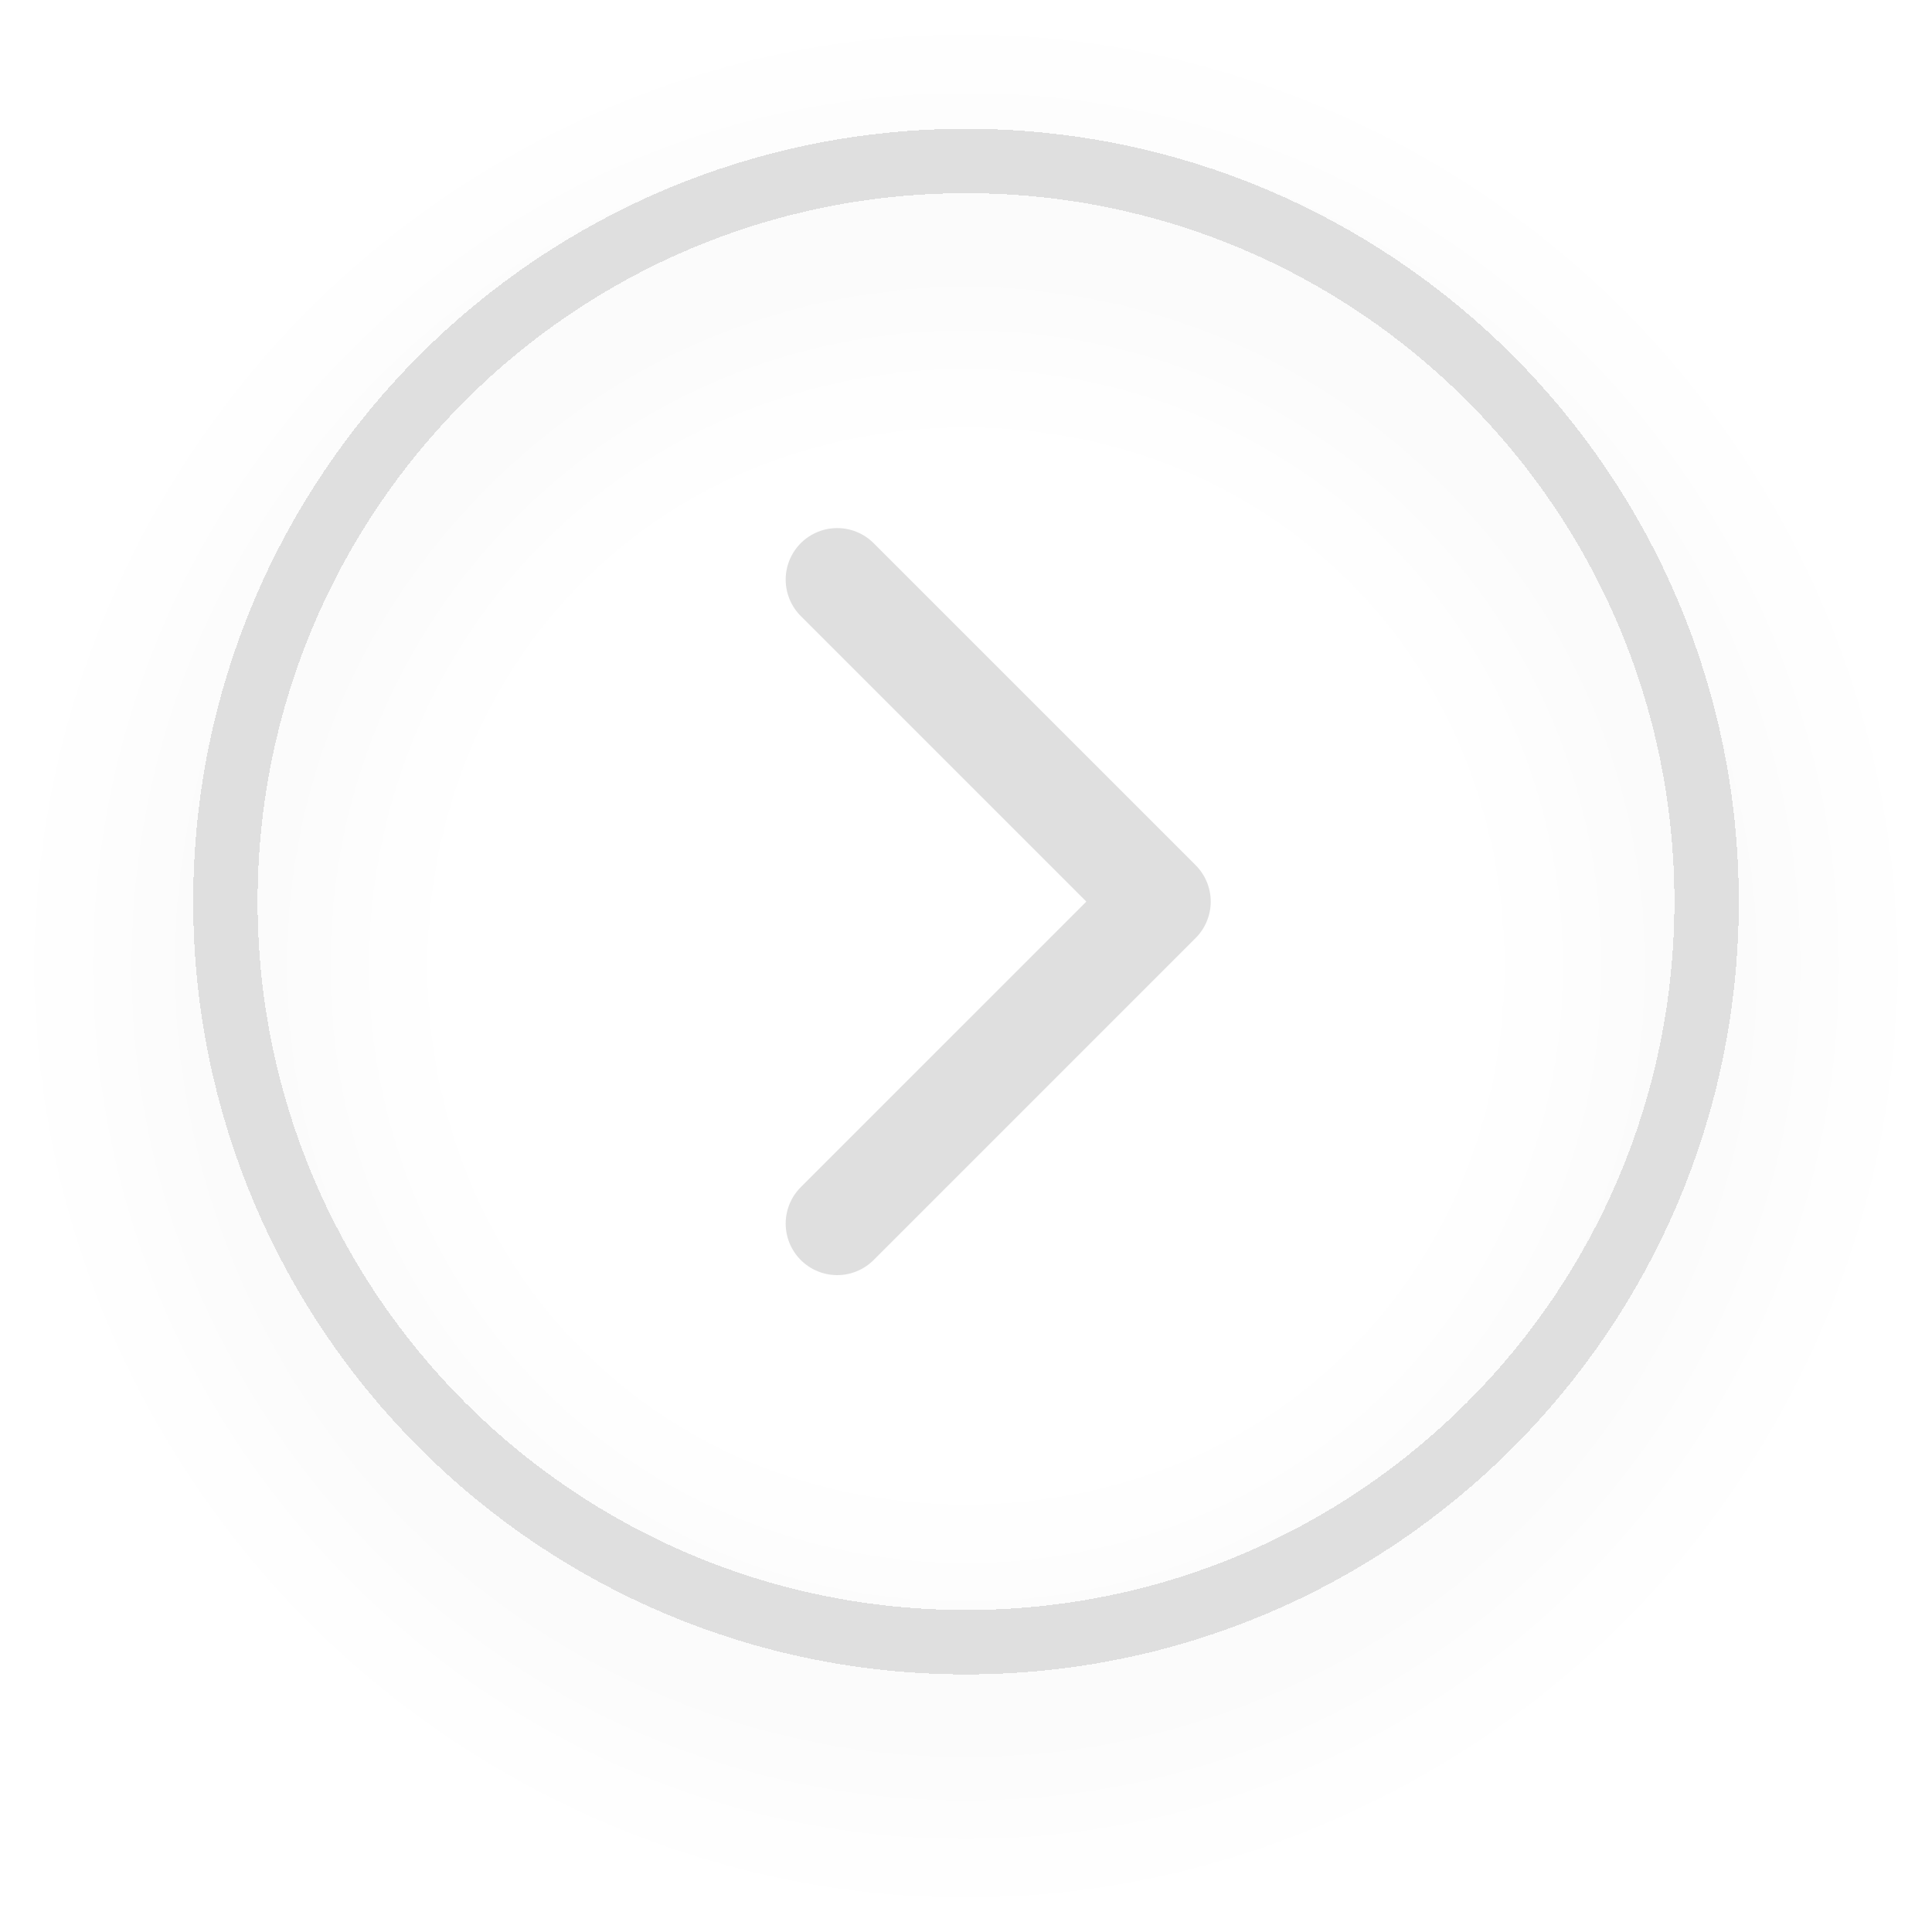
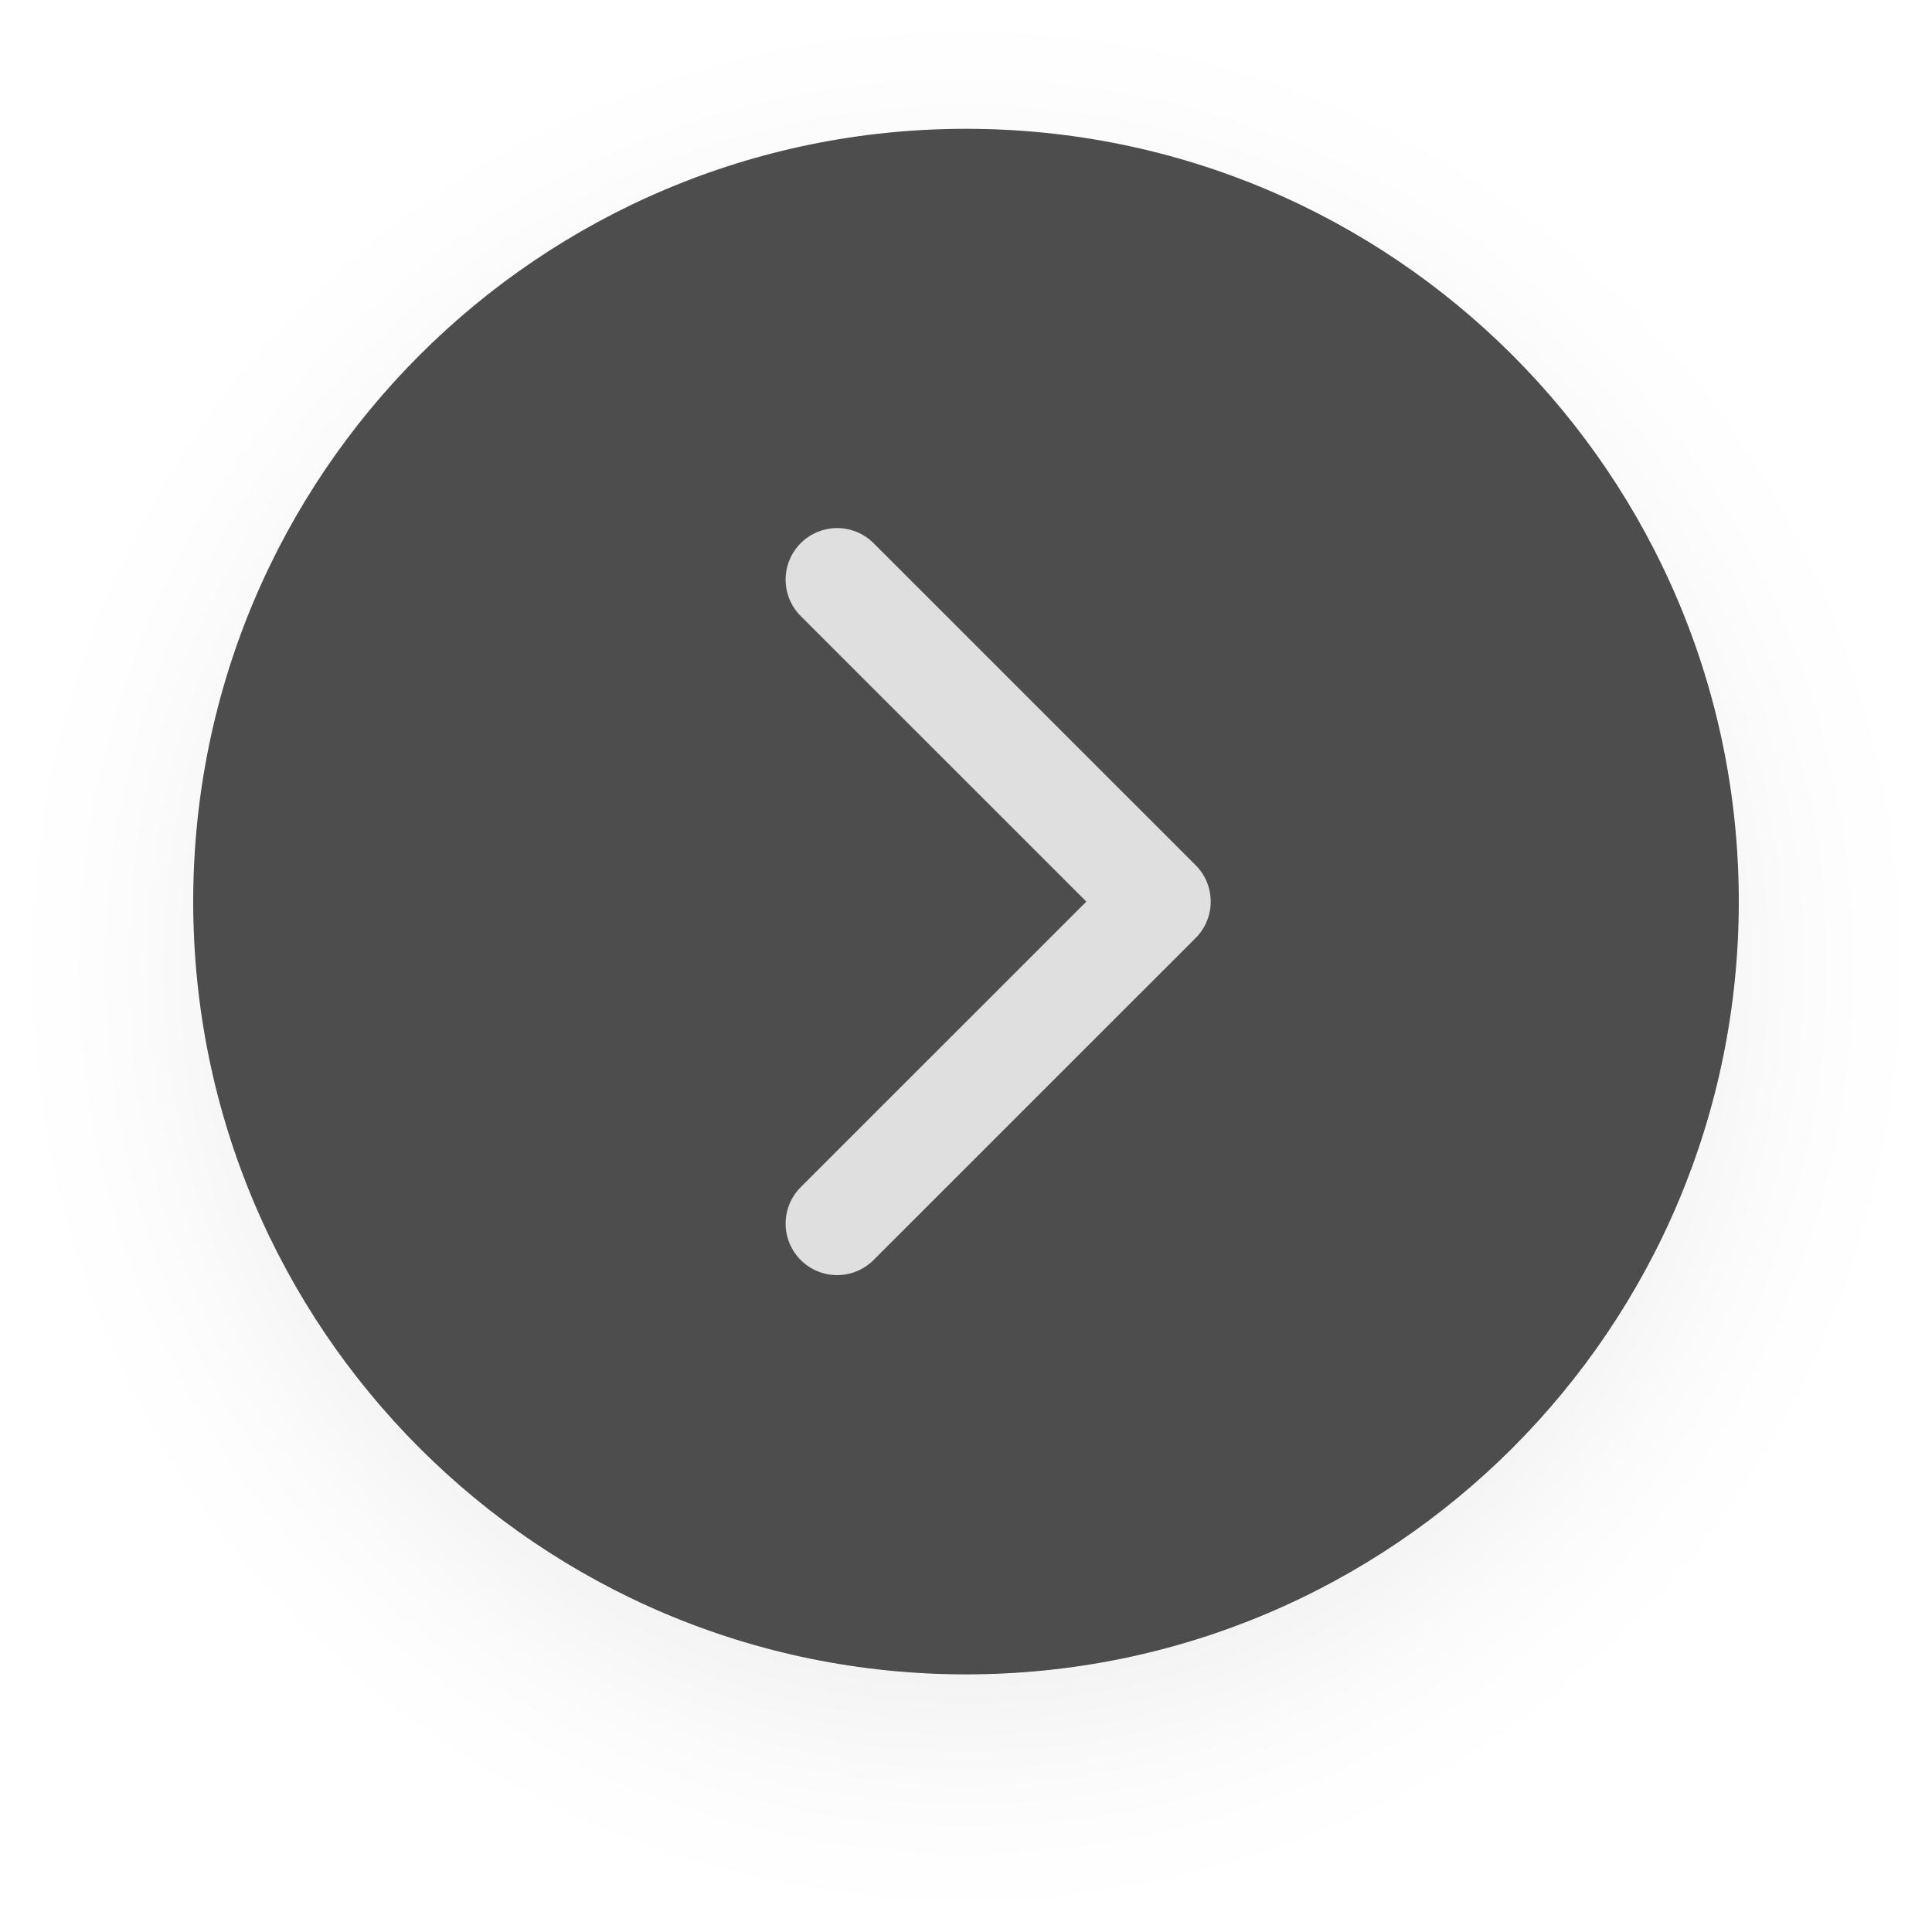
<svg xmlns="http://www.w3.org/2000/svg" width="30" height="30" viewBox="0 0 30 30" fill="none">
-   <g filter="url(#yr40lkhf6a)">
-     <rect x="3.5" y="2.5" width="23" height="23" rx="11.5" stroke="#DFDFDF" shape-rendering="crispEdges" />
+   <g filter="url(#filter0_d_9123_95207)">
+     <rect x="3" y="2" width="24" height="24" rx="12" fill="#4D4D4D" />
  </g>
-   <path d="m13 19 5-5-5-5" stroke="#DFDFDF" stroke-width="1.6" stroke-linecap="round" stroke-linejoin="round" />
+   <path d="M12.999 19L18 14L12.999 9" stroke="#DFDFDF" stroke-width="1.6" stroke-linecap="round" stroke-linejoin="round" />
  <defs>
-     <filter id="yr40lkhf6a" x="0" y="0" width="30" height="30" filterUnits="userSpaceOnUse" color-interpolation-filters="sRGB">
+     <filter id="filter0_d_9123_95207" x="0" y="0" width="30" height="30" filterUnits="userSpaceOnUse" color-interpolation-filters="sRGB">
      <feFlood flood-opacity="0" result="BackgroundImageFix" />
-       <feColorMatrix in="SourceAlpha" values="0 0 0 0 0 0 0 0 0 0 0 0 0 0 0 0 0 0 127 0" result="hardAlpha" />
+       <feColorMatrix in="SourceAlpha" type="matrix" values="0 0 0 0 0 0 0 0 0 0 0 0 0 0 0 0 0 0 127 0" result="hardAlpha" />
      <feOffset dy="1" />
      <feGaussianBlur stdDeviation="1.5" />
      <feComposite in2="hardAlpha" operator="out" />
-       <feColorMatrix values="0 0 0 0 0 0 0 0 0 0 0 0 0 0 0 0 0 0 0.06 0" />
-       <feBlend in2="BackgroundImageFix" result="effect1_dropShadow_7670_118023" />
-       <feBlend in="SourceGraphic" in2="effect1_dropShadow_7670_118023" result="shape" />
+       <feColorMatrix type="matrix" values="0 0 0 0 0 0 0 0 0 0 0 0 0 0 0 0 0 0 0.06 0" />
+       <feBlend mode="normal" in2="BackgroundImageFix" result="effect1_dropShadow_9123_95207" />
+       <feBlend mode="normal" in="SourceGraphic" in2="effect1_dropShadow_9123_95207" result="shape" />
    </filter>
  </defs>
</svg>
